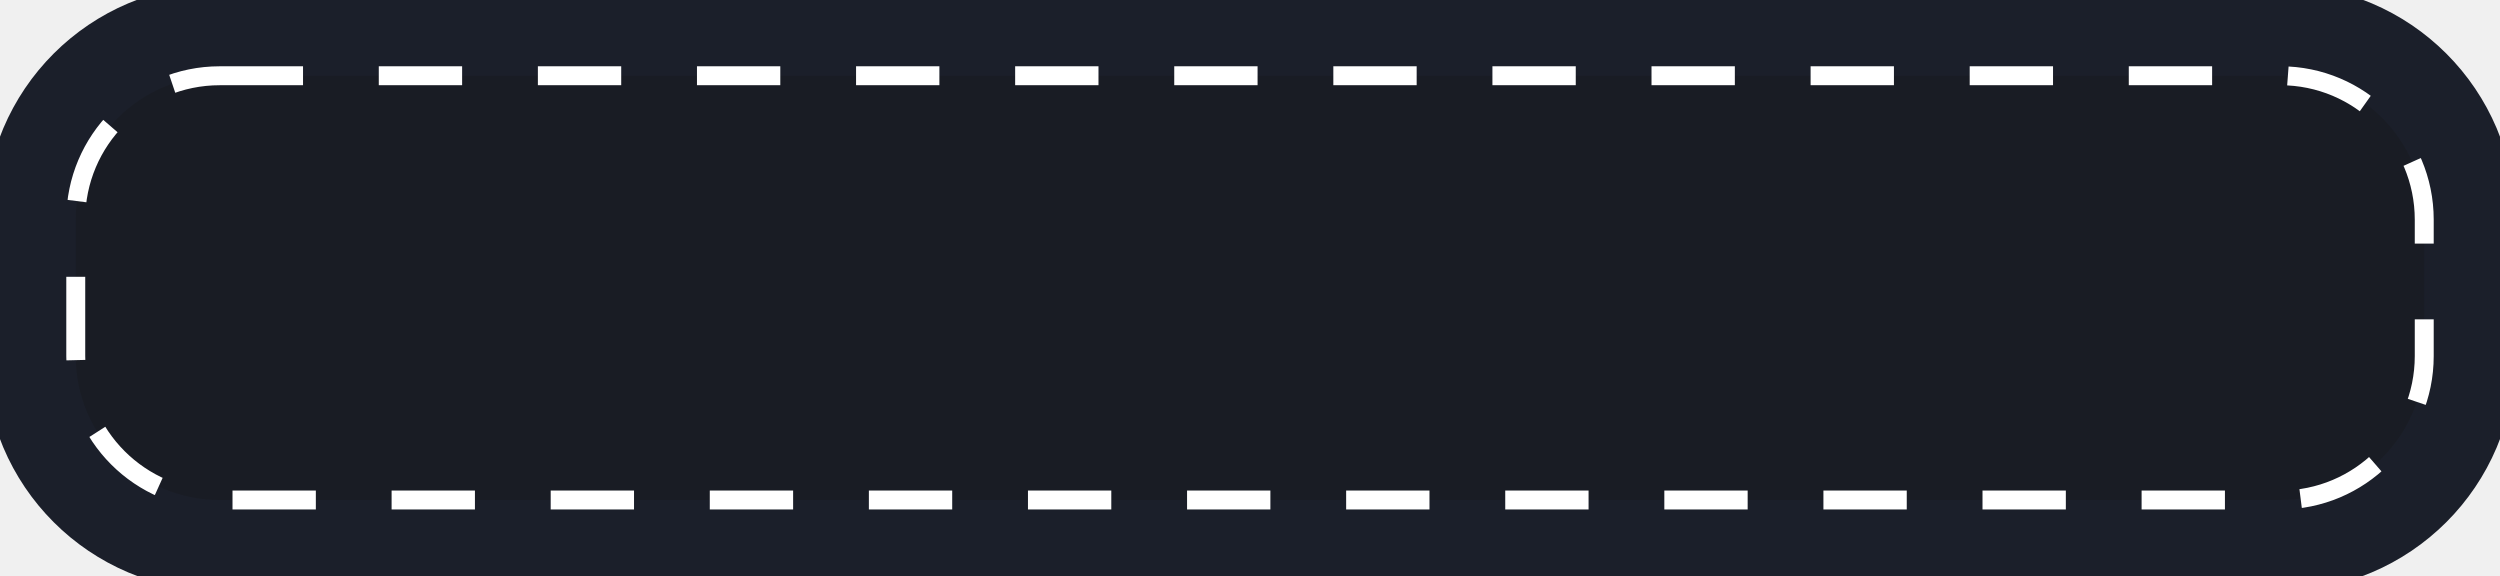
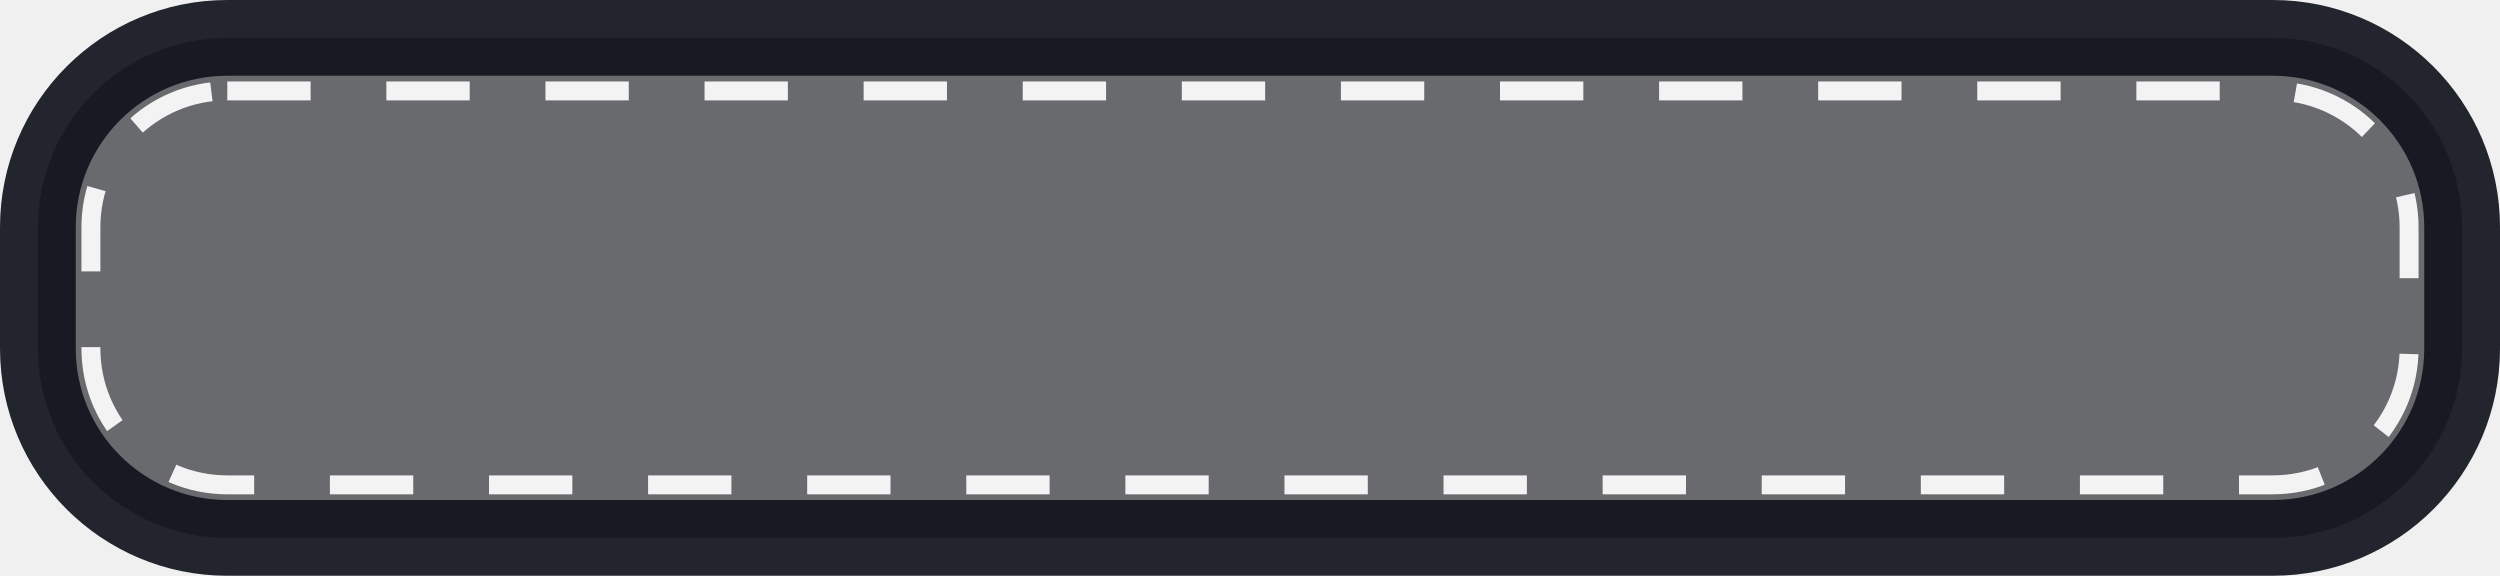
<svg xmlns="http://www.w3.org/2000/svg" width="330" height="76" viewBox="0 0 330 76">
-   <rect x="4" y="4" width="322" height="68" rx="25" fill="#11141D" fill-opacity=".96" stroke="#1B1F2A" stroke-width="12" />
-   <rect x="10" y="10" width="310" height="56" rx="19" fill="none" stroke="#FFFFFF" stroke-width="2.5" stroke-dasharray="11 10" />
+   <rect x="5" y="5" width="320" height="66" rx="25" fill="#080A10" fill-opacity=".58" stroke="#11141D" stroke-opacity=".92" stroke-width="10" />
+   <rect x="12" y="12" width="306" height="52" rx="18" fill="none" stroke="#FFFFFF" stroke-opacity=".92" stroke-width="2.5" stroke-dasharray="11 10" />
</svg>
